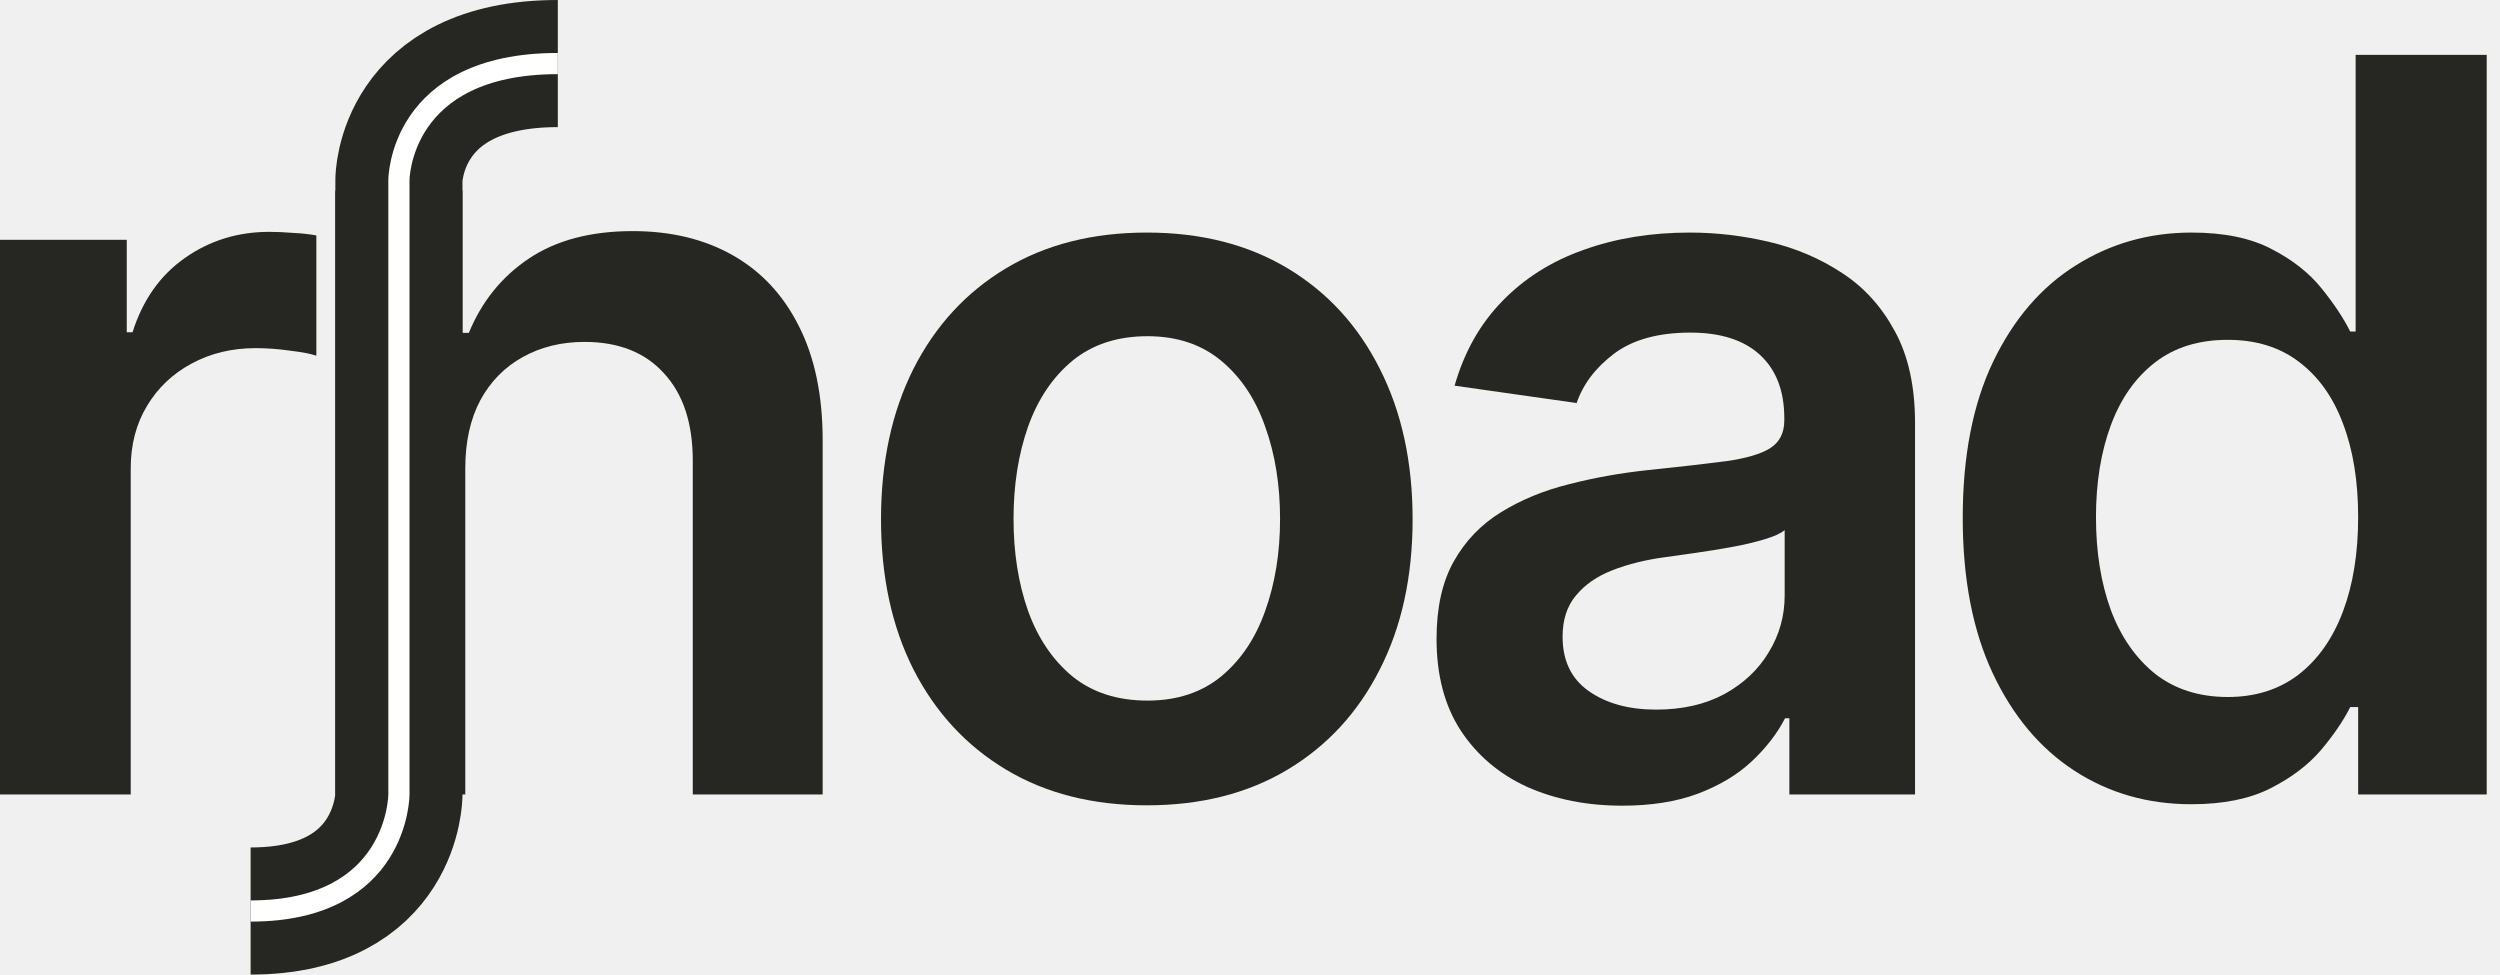
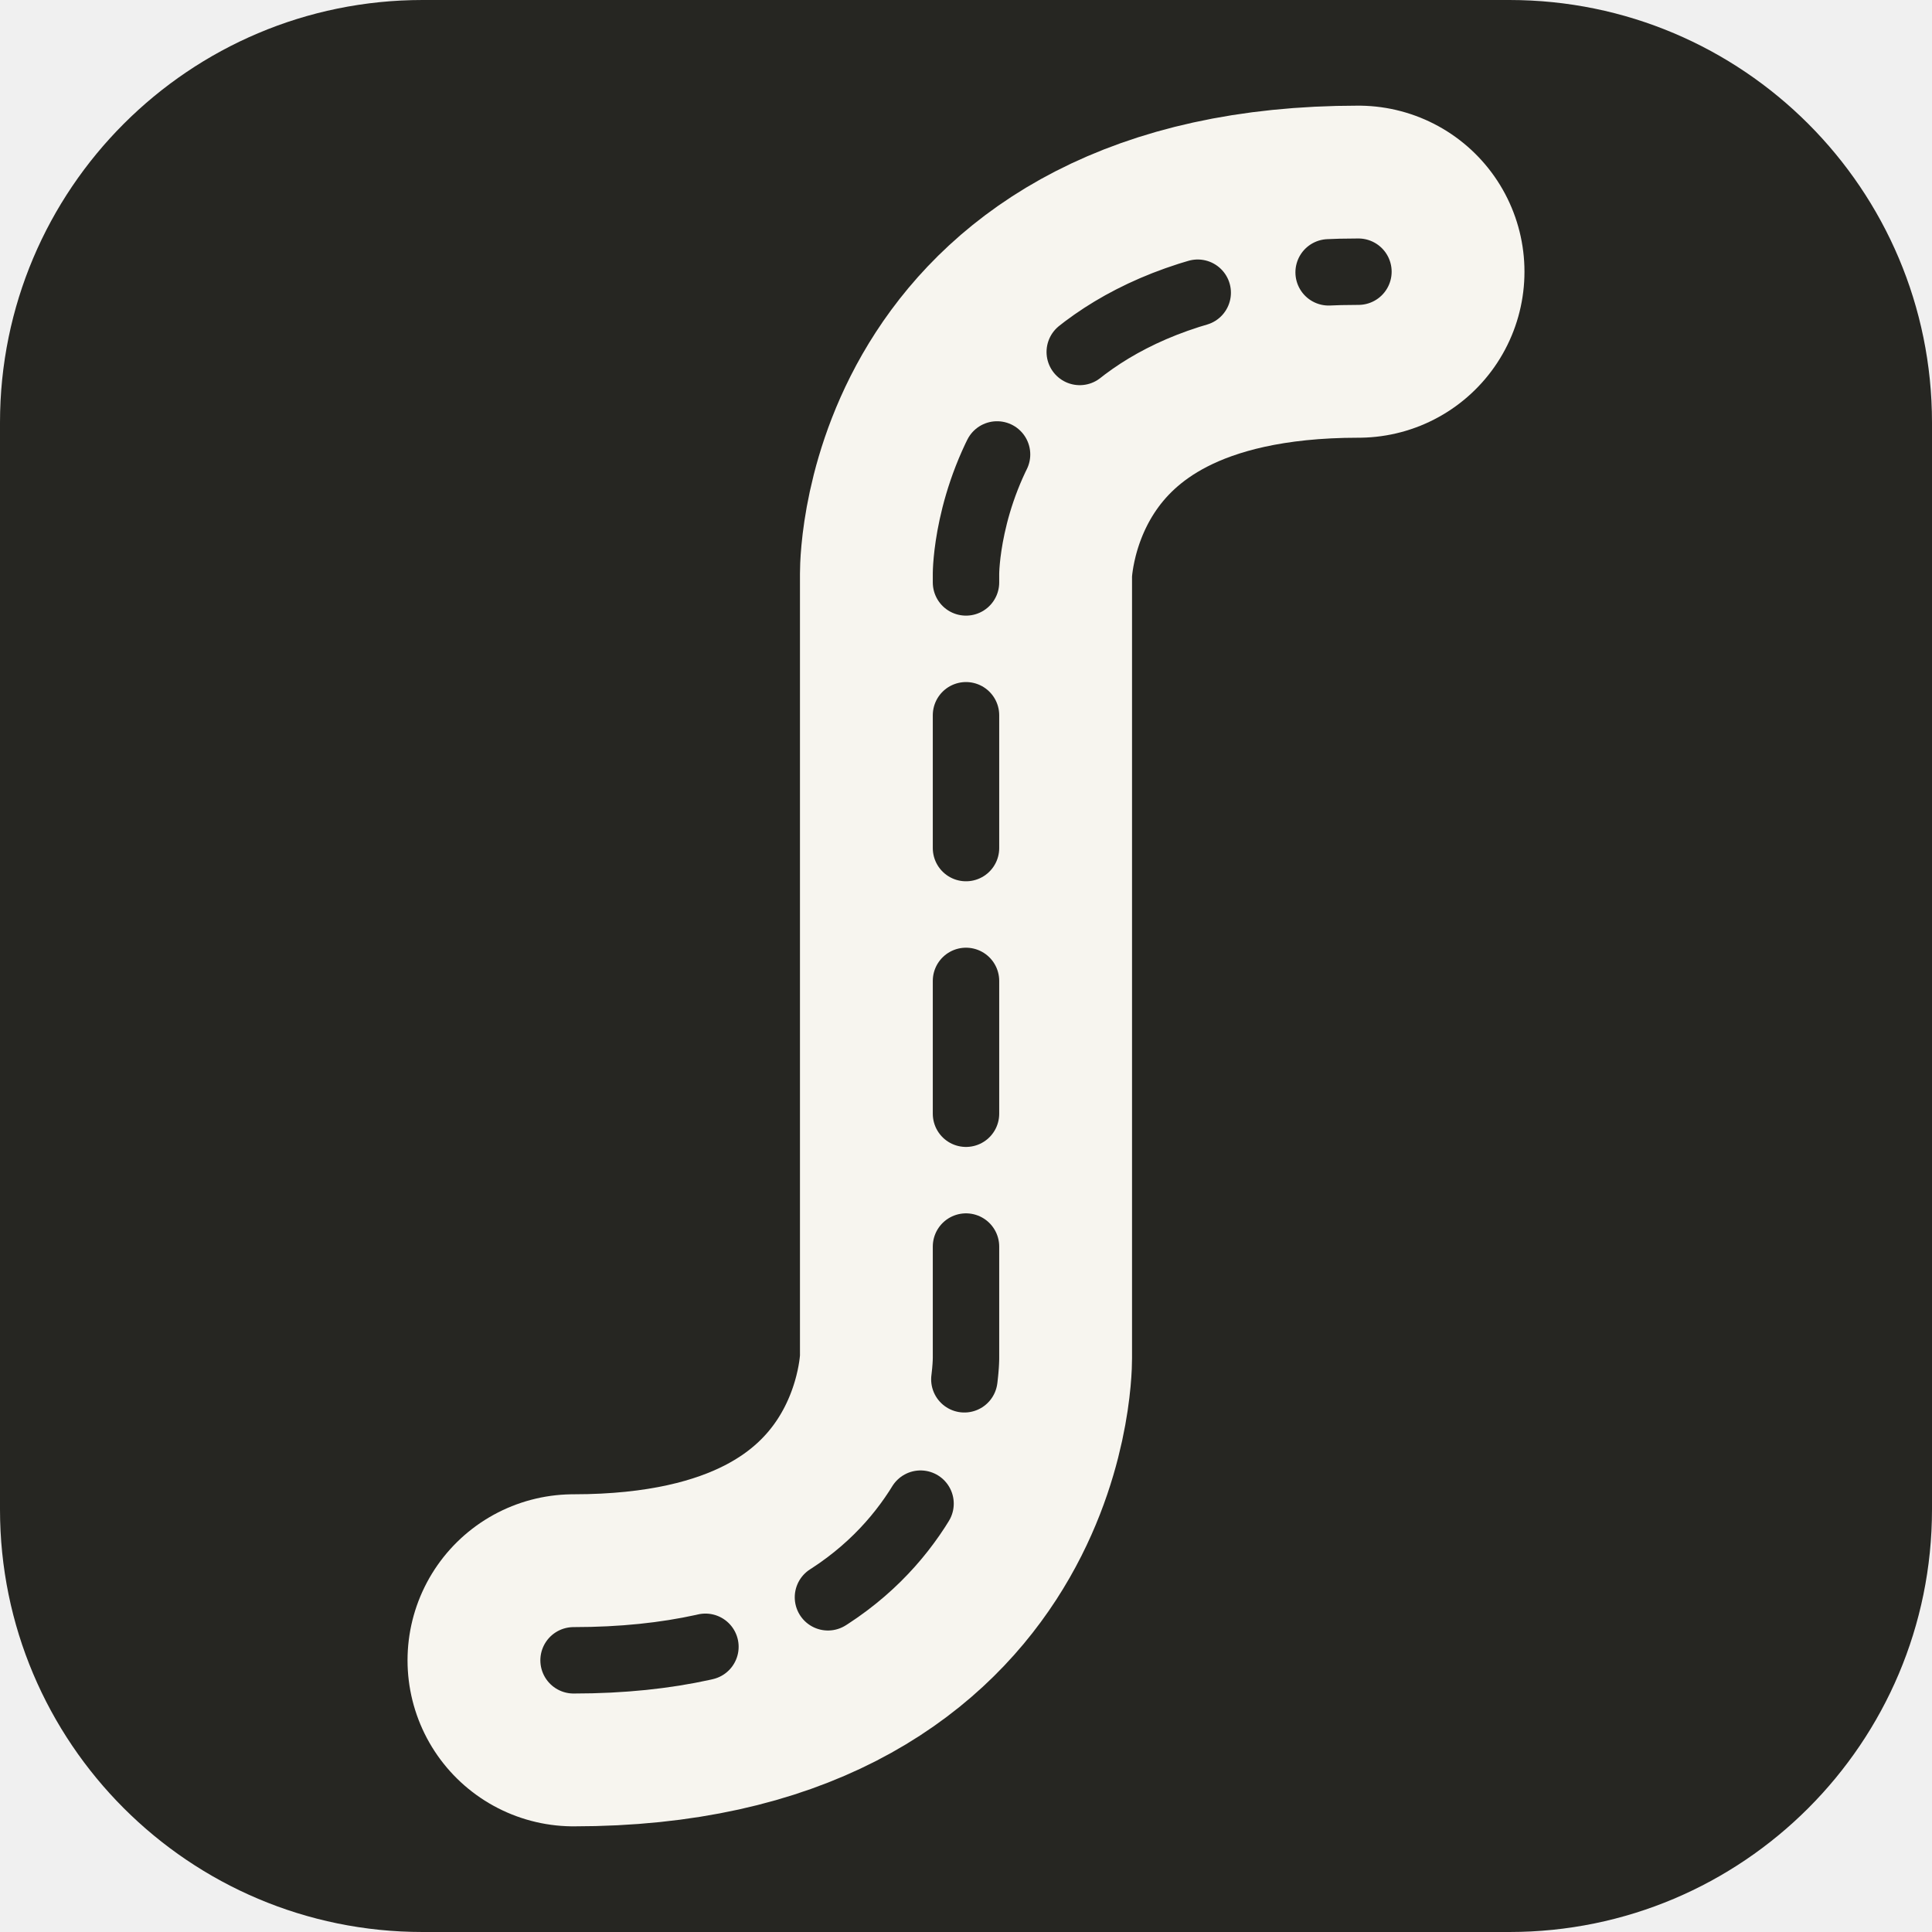
- <svg xmlns="http://www.w3.org/2000/svg" width="118" height="46" viewBox="0 0 118 46" fill="none">
-   <path d="M103.43 37.96C101.373 37.96 99.533 37.432 97.908 36.375C96.283 35.318 94.999 33.784 94.055 31.773C93.112 29.761 92.641 27.318 92.641 24.443C92.641 21.534 93.118 19.079 94.072 17.079C95.038 15.068 96.339 13.551 97.976 12.528C99.612 11.494 101.436 10.977 103.447 10.977C104.981 10.977 106.243 11.239 107.231 11.761C108.22 12.273 109.004 12.892 109.584 13.619C110.163 14.335 110.612 15.011 110.93 15.648H111.186V2.591H117.373V37.5H111.305V33.375H110.93C110.612 34.011 110.152 34.688 109.55 35.403C108.947 36.108 108.152 36.71 107.163 37.21C106.175 37.71 104.93 37.96 103.43 37.96ZM105.152 32.898C106.459 32.898 107.572 32.545 108.493 31.841C109.413 31.125 110.112 30.131 110.589 28.858C111.067 27.585 111.305 26.102 111.305 24.409C111.305 22.716 111.067 21.244 110.589 19.994C110.123 18.744 109.43 17.773 108.51 17.079C107.601 16.386 106.481 16.04 105.152 16.04C103.777 16.04 102.629 16.398 101.709 17.114C100.788 17.829 100.095 18.818 99.629 20.079C99.163 21.341 98.93 22.784 98.93 24.409C98.93 26.046 99.163 27.506 99.629 28.79C100.106 30.062 100.805 31.068 101.726 31.807C102.658 32.534 103.8 32.898 105.152 32.898Z" fill="#262622" />
-   <path d="M76.566 38.028C74.907 38.028 73.413 37.733 72.083 37.142C70.765 36.54 69.719 35.653 68.947 34.483C68.185 33.312 67.805 31.869 67.805 30.153C67.805 28.676 68.077 27.454 68.623 26.489C69.168 25.523 69.913 24.75 70.856 24.171C71.799 23.591 72.861 23.153 74.043 22.858C75.236 22.551 76.469 22.329 77.742 22.193C79.276 22.034 80.52 21.892 81.475 21.767C82.43 21.631 83.123 21.426 83.555 21.153C83.998 20.869 84.219 20.432 84.219 19.841V19.739C84.219 18.454 83.839 17.46 83.077 16.756C82.316 16.051 81.219 15.699 79.788 15.699C78.276 15.699 77.077 16.028 76.191 16.688C75.316 17.347 74.725 18.125 74.418 19.023L68.657 18.204C69.111 16.614 69.861 15.284 70.907 14.216C71.952 13.136 73.231 12.329 74.742 11.796C76.254 11.25 77.924 10.977 79.754 10.977C81.015 10.977 82.27 11.125 83.52 11.421C84.77 11.716 85.913 12.204 86.947 12.886C87.981 13.557 88.81 14.472 89.435 15.631C90.072 16.79 90.39 18.239 90.39 19.977V37.5H84.458V33.903H84.254C83.879 34.631 83.35 35.312 82.668 35.949C81.998 36.574 81.151 37.08 80.129 37.466C79.117 37.841 77.93 38.028 76.566 38.028ZM78.168 33.494C79.407 33.494 80.481 33.25 81.39 32.761C82.299 32.261 82.998 31.602 83.486 30.784C83.986 29.966 84.236 29.074 84.236 28.108V25.023C84.043 25.182 83.714 25.329 83.248 25.466C82.793 25.602 82.282 25.722 81.714 25.824C81.145 25.926 80.583 26.017 80.026 26.097C79.469 26.176 78.986 26.244 78.577 26.301C77.657 26.426 76.833 26.631 76.106 26.915C75.379 27.199 74.805 27.597 74.384 28.108C73.964 28.608 73.754 29.256 73.754 30.051C73.754 31.188 74.168 32.045 74.998 32.625C75.827 33.205 76.884 33.494 78.168 33.494Z" fill="#262622" />
-   <path d="M54.129 38.011C51.572 38.011 49.356 37.449 47.481 36.324C45.606 35.199 44.152 33.625 43.118 31.602C42.095 29.579 41.584 27.216 41.584 24.511C41.584 21.807 42.095 19.438 43.118 17.403C44.152 15.369 45.606 13.79 47.481 12.665C49.356 11.54 51.572 10.977 54.129 10.977C56.686 10.977 58.902 11.54 60.777 12.665C62.652 13.79 64.101 15.369 65.124 17.403C66.158 19.438 66.675 21.807 66.675 24.511C66.675 27.216 66.158 29.579 65.124 31.602C64.101 33.625 62.652 35.199 60.777 36.324C58.902 37.449 56.686 38.011 54.129 38.011ZM54.163 33.068C55.55 33.068 56.709 32.688 57.641 31.926C58.572 31.153 59.266 30.119 59.72 28.824C60.186 27.528 60.419 26.085 60.419 24.494C60.419 22.892 60.186 21.443 59.72 20.148C59.266 18.841 58.572 17.801 57.641 17.028C56.709 16.256 55.55 15.869 54.163 15.869C52.743 15.869 51.561 16.256 50.618 17.028C49.686 17.801 48.987 18.841 48.521 20.148C48.067 21.443 47.839 22.892 47.839 24.494C47.839 26.085 48.067 27.528 48.521 28.824C48.987 30.119 49.686 31.153 50.618 31.926C51.561 32.688 52.743 33.068 54.163 33.068Z" fill="#262622" />
-   <path d="M21.961 22.119V37.5H15.829V9H21.825V15.71H22.13C22.74 14.229 23.683 13.062 24.958 12.207C26.246 11.341 27.883 10.908 29.87 10.908C31.677 10.908 33.252 11.29 34.595 12.053C35.939 12.817 36.978 13.933 37.712 15.403C38.457 16.873 38.83 18.667 38.83 20.786V37.5H32.699V21.743C32.699 19.977 32.247 18.604 31.343 17.625C30.451 16.633 29.198 16.138 27.584 16.138C26.5 16.138 25.529 16.377 24.671 16.855C23.824 17.323 23.157 18 22.672 18.889C22.198 19.778 21.961 20.855 21.961 22.119Z" fill="#262622" />
-   <path d="M11.829 43C18.829 43 18.829 37.5 18.829 37.5C18.829 37.5 18.829 18.667 18.829 8.5C18.829 8.5 18.829 3 26.329 3" stroke="#262622" stroke-width="6" />
-   <path d="M11.829 43C18.829 43 18.829 37.5 18.829 37.5C18.829 37.5 18.829 18.667 18.829 8.5C18.829 8.5 18.829 3 26.329 3" stroke="white" />
-   <path d="M0 37.5V11.318H5.983V15.682H6.256C6.733 14.171 7.551 13.006 8.71 12.188C9.881 11.358 11.216 10.943 12.716 10.943C13.057 10.943 13.438 10.96 13.858 10.994C14.29 11.017 14.648 11.057 14.932 11.114V16.79C14.671 16.699 14.256 16.619 13.688 16.551C13.131 16.472 12.591 16.432 12.068 16.432C10.943 16.432 9.932 16.676 9.034 17.165C8.148 17.642 7.449 18.307 6.938 19.159C6.426 20.011 6.17 20.994 6.17 22.108V37.5H0Z" fill="#262622" />
+ <svg xmlns="http://www.w3.org/2000/svg" width="32" height="32" viewBox="0 0 32 32" fill="none">
+   <rect width="32" height="32" rx="7" fill="#262622" />
+   <path d="M9.5 27.5C16 27.5 16 22.5 16 22.5V9.5C16 9.5 16 4.5 22.5 4.5" stroke="#F7F5EF" stroke-width="5.5" stroke-linecap="round" />
+   <path d="M9.5 27.5C16 27.5 16 22.5 16 22.5V9.5C16 9.5 16 4.5 22.5 4.5" stroke="#262622" stroke-width="1.1" stroke-linecap="round" stroke-dasharray="2.2 2.2" />
</svg>
